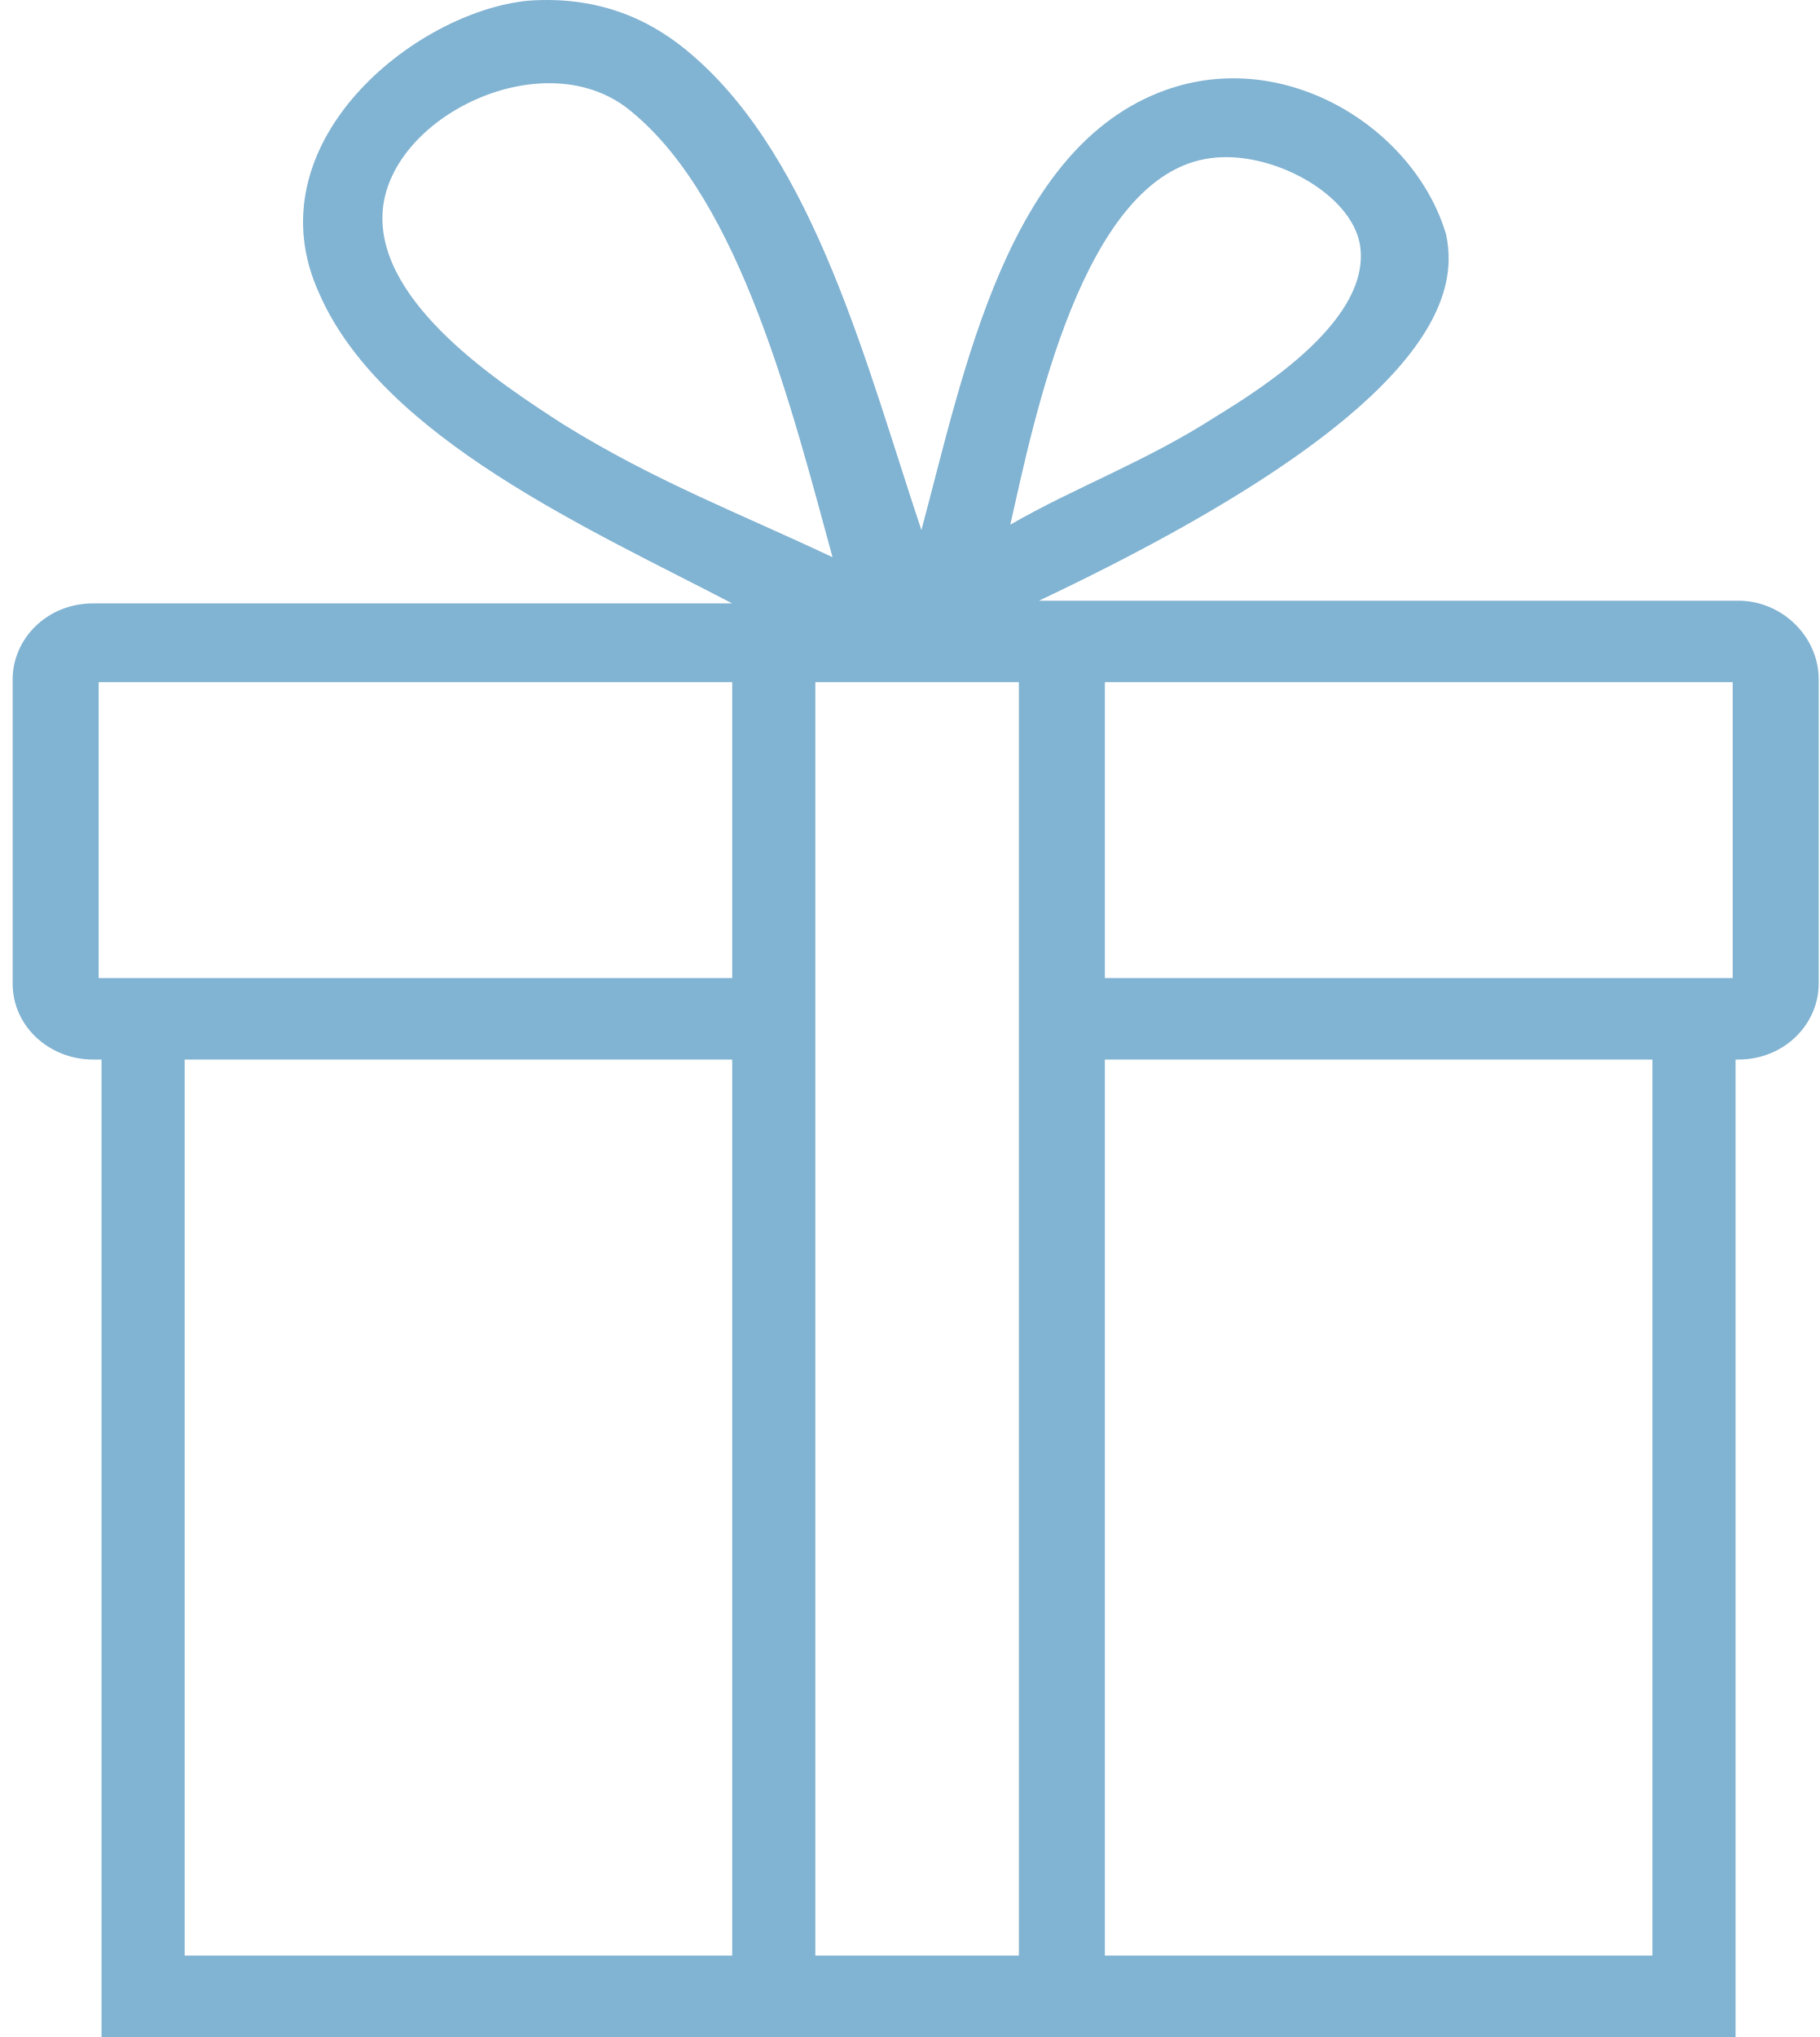
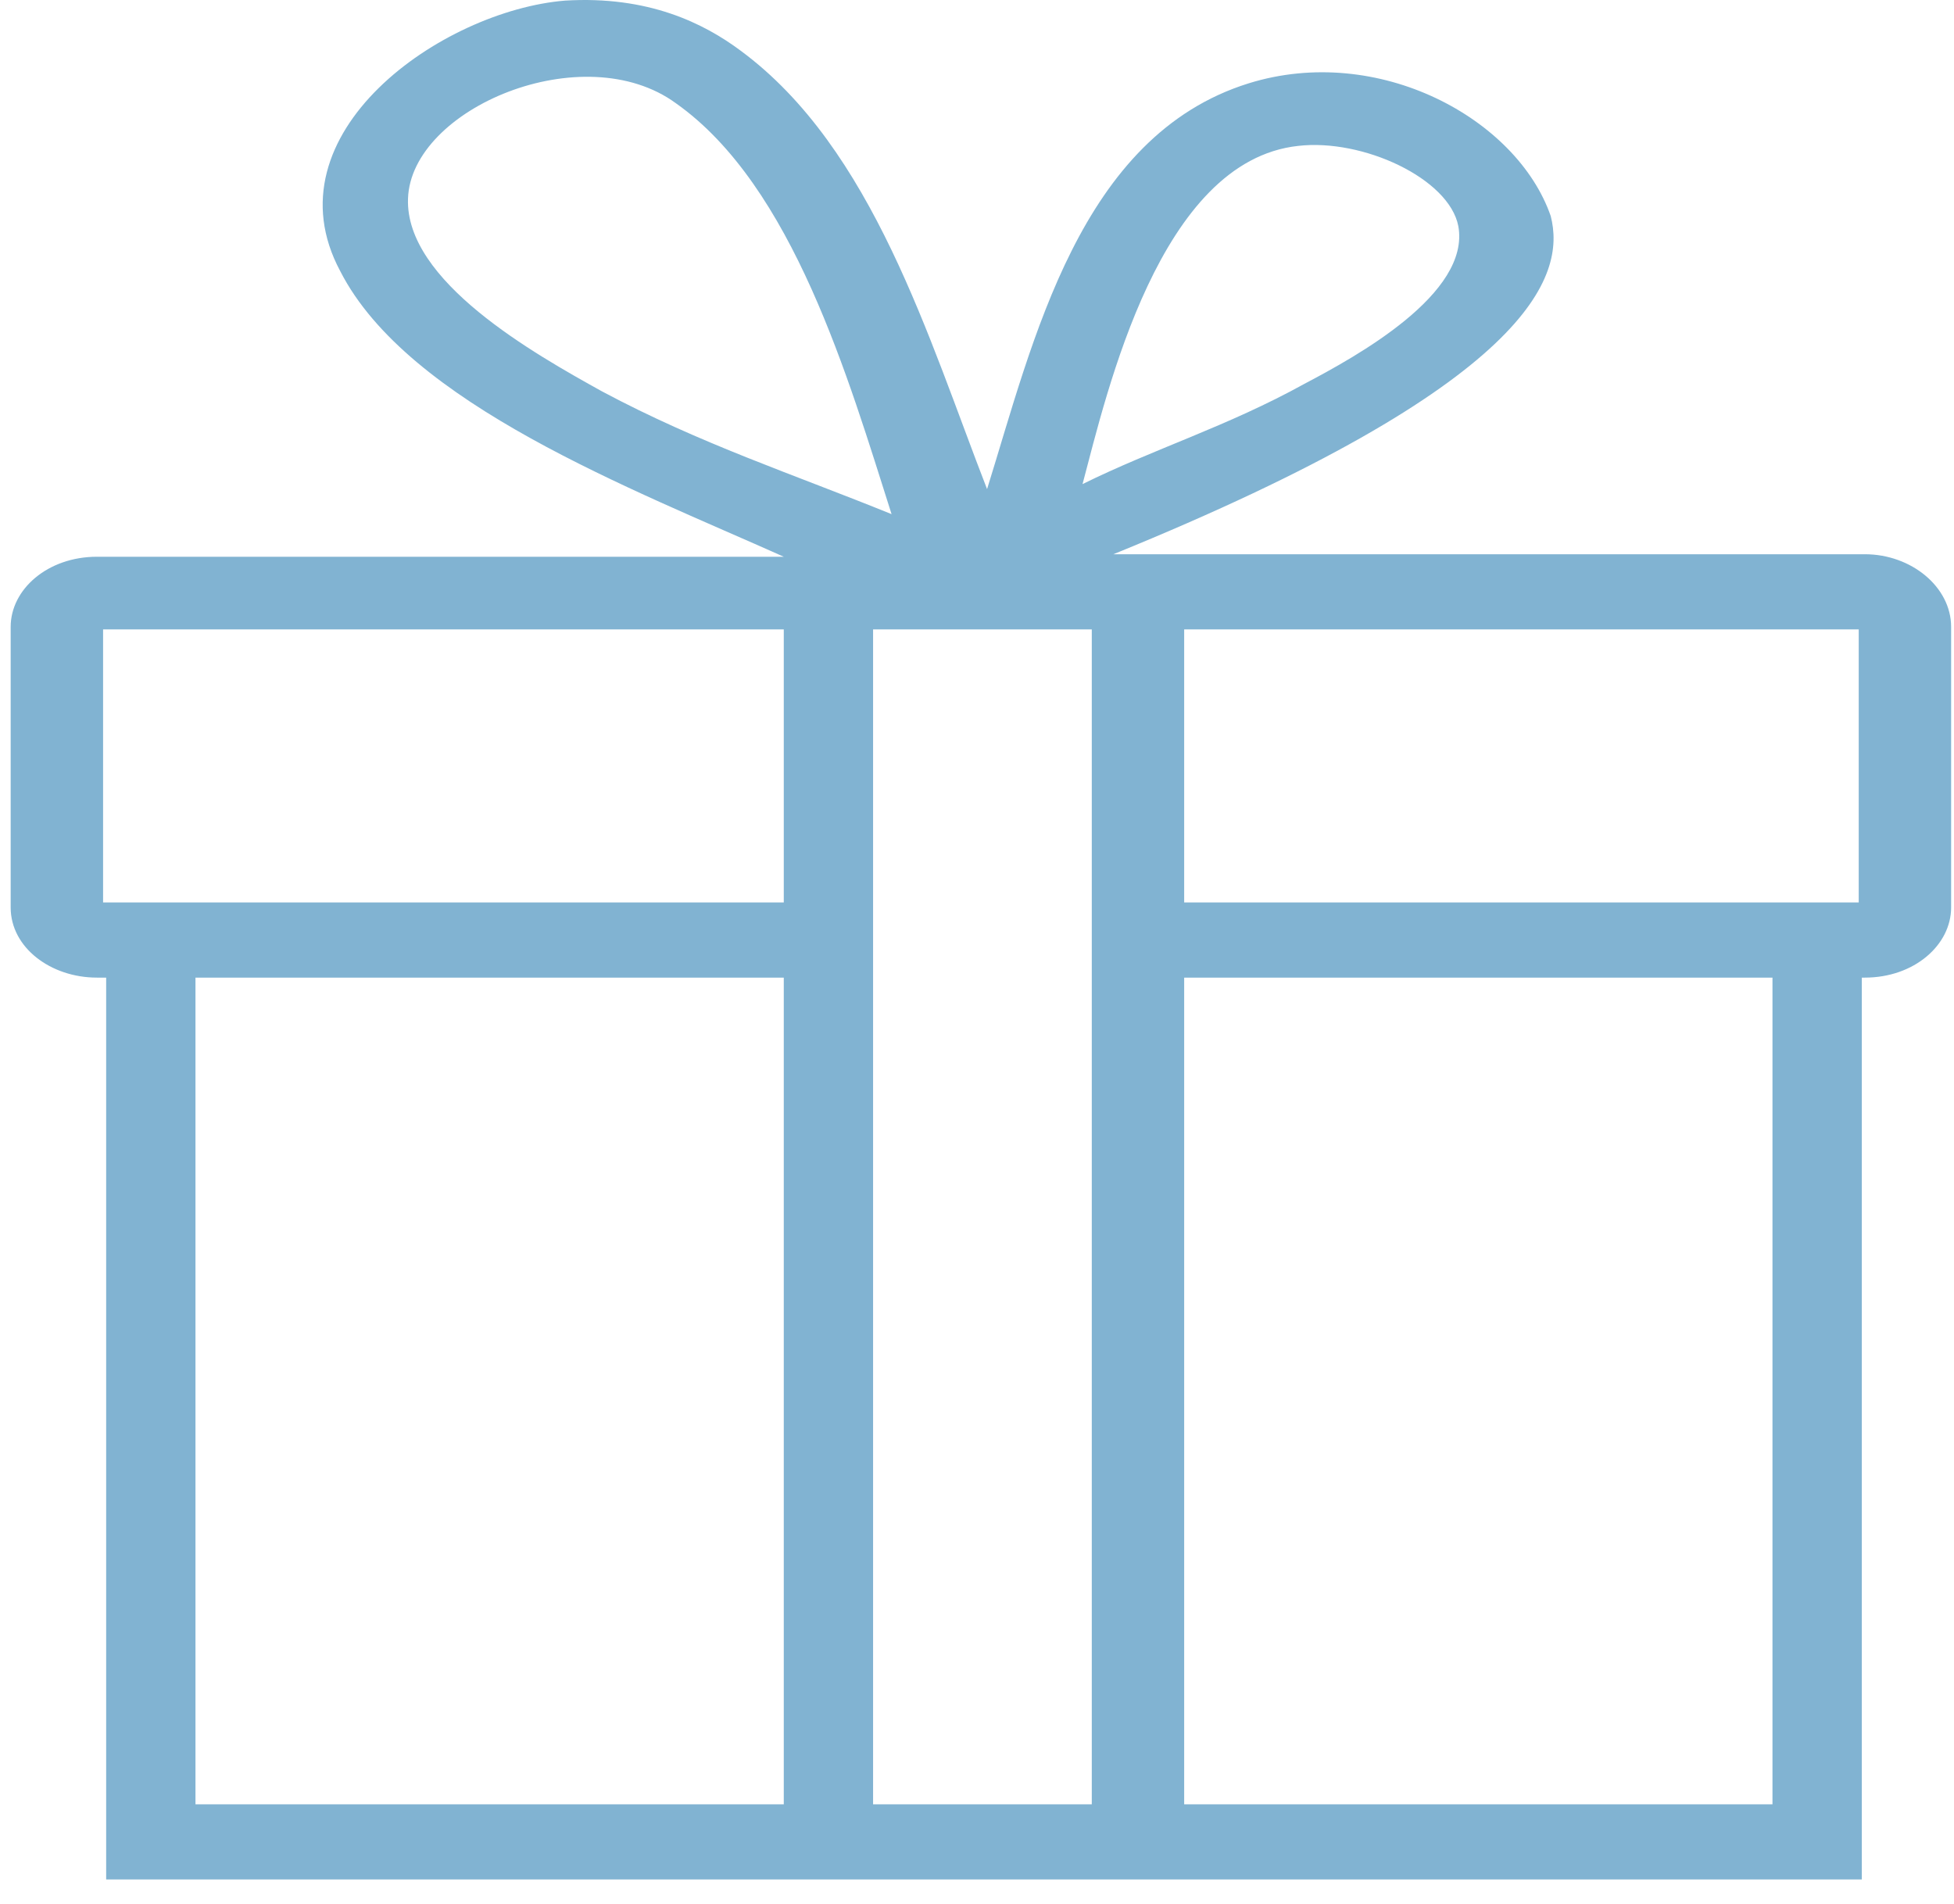
- <svg xmlns="http://www.w3.org/2000/svg" width="67" height="75" viewBox="0 0 67 75" fill="none">
-   <path d="M64.016 22.117H63.91H38.258C52.615 15.319 53.776 11.02 53.248 8.621C52.087 4.722 47.337 1.723 42.903 3.323C37.097 5.422 35.514 13.619 33.93 19.517C31.924 13.519 30.024 5.922 25.485 2.023C24.218 0.923 22.318 -0.176 19.468 0.024C15.245 0.424 9.228 5.322 11.762 10.82C14.084 16.119 21.79 19.517 26.963 22.217H3.422C1.733 22.217 0.466 23.516 0.466 25.016V36.212C0.466 37.812 1.839 39.011 3.422 39.011H3.739V75H63.91V39.011H64.016C65.705 39.011 66.972 37.712 66.972 36.212V25.016C66.972 23.416 65.599 22.117 64.016 22.117ZM44.592 5.822C46.809 5.522 49.765 7.121 50.081 9.021C50.504 11.72 46.598 14.219 44.803 15.319C42.164 17.018 39.631 17.918 37.203 19.318C38.047 15.619 39.842 6.422 44.592 5.822ZM20.735 15.619C18.412 14.119 13.979 11.22 14.084 7.921C14.19 4.322 20.101 1.423 23.268 4.122C27.28 7.421 29.18 15.119 30.658 20.517C27.28 18.918 24.113 17.718 20.735 15.619ZM26.963 72.001H6.8V39.011H26.963V72.001ZM26.963 36.012H3.633V25.116H26.963V36.012ZM37.519 72.001H30.024V25.116H37.519V72.001ZM60.743 72.001H40.686V39.011H60.849V72.001H60.743ZM63.805 36.012H40.686V25.116H63.805V36.012Z" fill="#81B3D2" />
+ <svg xmlns="http://www.w3.org/2000/svg" width="78" height="76" viewBox="0 0 78 76" fill="none">
+   <path d="M74.443 22.124H74.32H44.443C61.164 15.324 62.516 11.024 61.902 8.624C60.549 4.724 55.016 1.724 49.852 3.324C43.09 5.424 41.246 13.624 39.402 19.524C37.066 13.524 34.852 5.924 29.566 2.024C28.09 0.924 25.877 -0.176 22.557 0.024C17.639 0.424 10.631 5.324 13.582 10.824C16.287 16.124 25.262 19.524 31.287 22.224H3.869C1.902 22.224 0.426 23.524 0.426 25.024V36.224C0.426 37.824 2.025 39.024 3.869 39.024H4.238V75.024H74.32V39.024H74.443C76.41 39.024 77.885 37.724 77.885 36.224V25.024C77.885 23.424 76.287 22.124 74.443 22.124ZM51.82 5.824C54.402 5.524 57.844 7.124 58.213 9.024C58.705 11.724 54.156 14.224 52.066 15.324C48.992 17.024 46.041 17.924 43.213 19.324C44.197 15.624 46.287 6.424 51.82 5.824ZM24.033 15.624C21.328 14.124 16.164 11.224 16.287 7.924C16.41 4.324 23.295 1.424 26.984 4.124C31.656 7.424 33.869 15.124 35.59 20.524C31.656 18.924 27.967 17.724 24.033 15.624ZM31.287 72.024H7.803V39.024H31.287V72.024ZM31.287 36.024H4.115V25.124H31.287V36.024ZM43.582 72.024H34.852V25.124H43.582V72.024ZM70.631 72.024H47.27V39.024H70.754V72.024H70.631ZM74.197 36.024H47.27V25.124H74.197V36.024Z" fill="#81B3D2" />
</svg>
